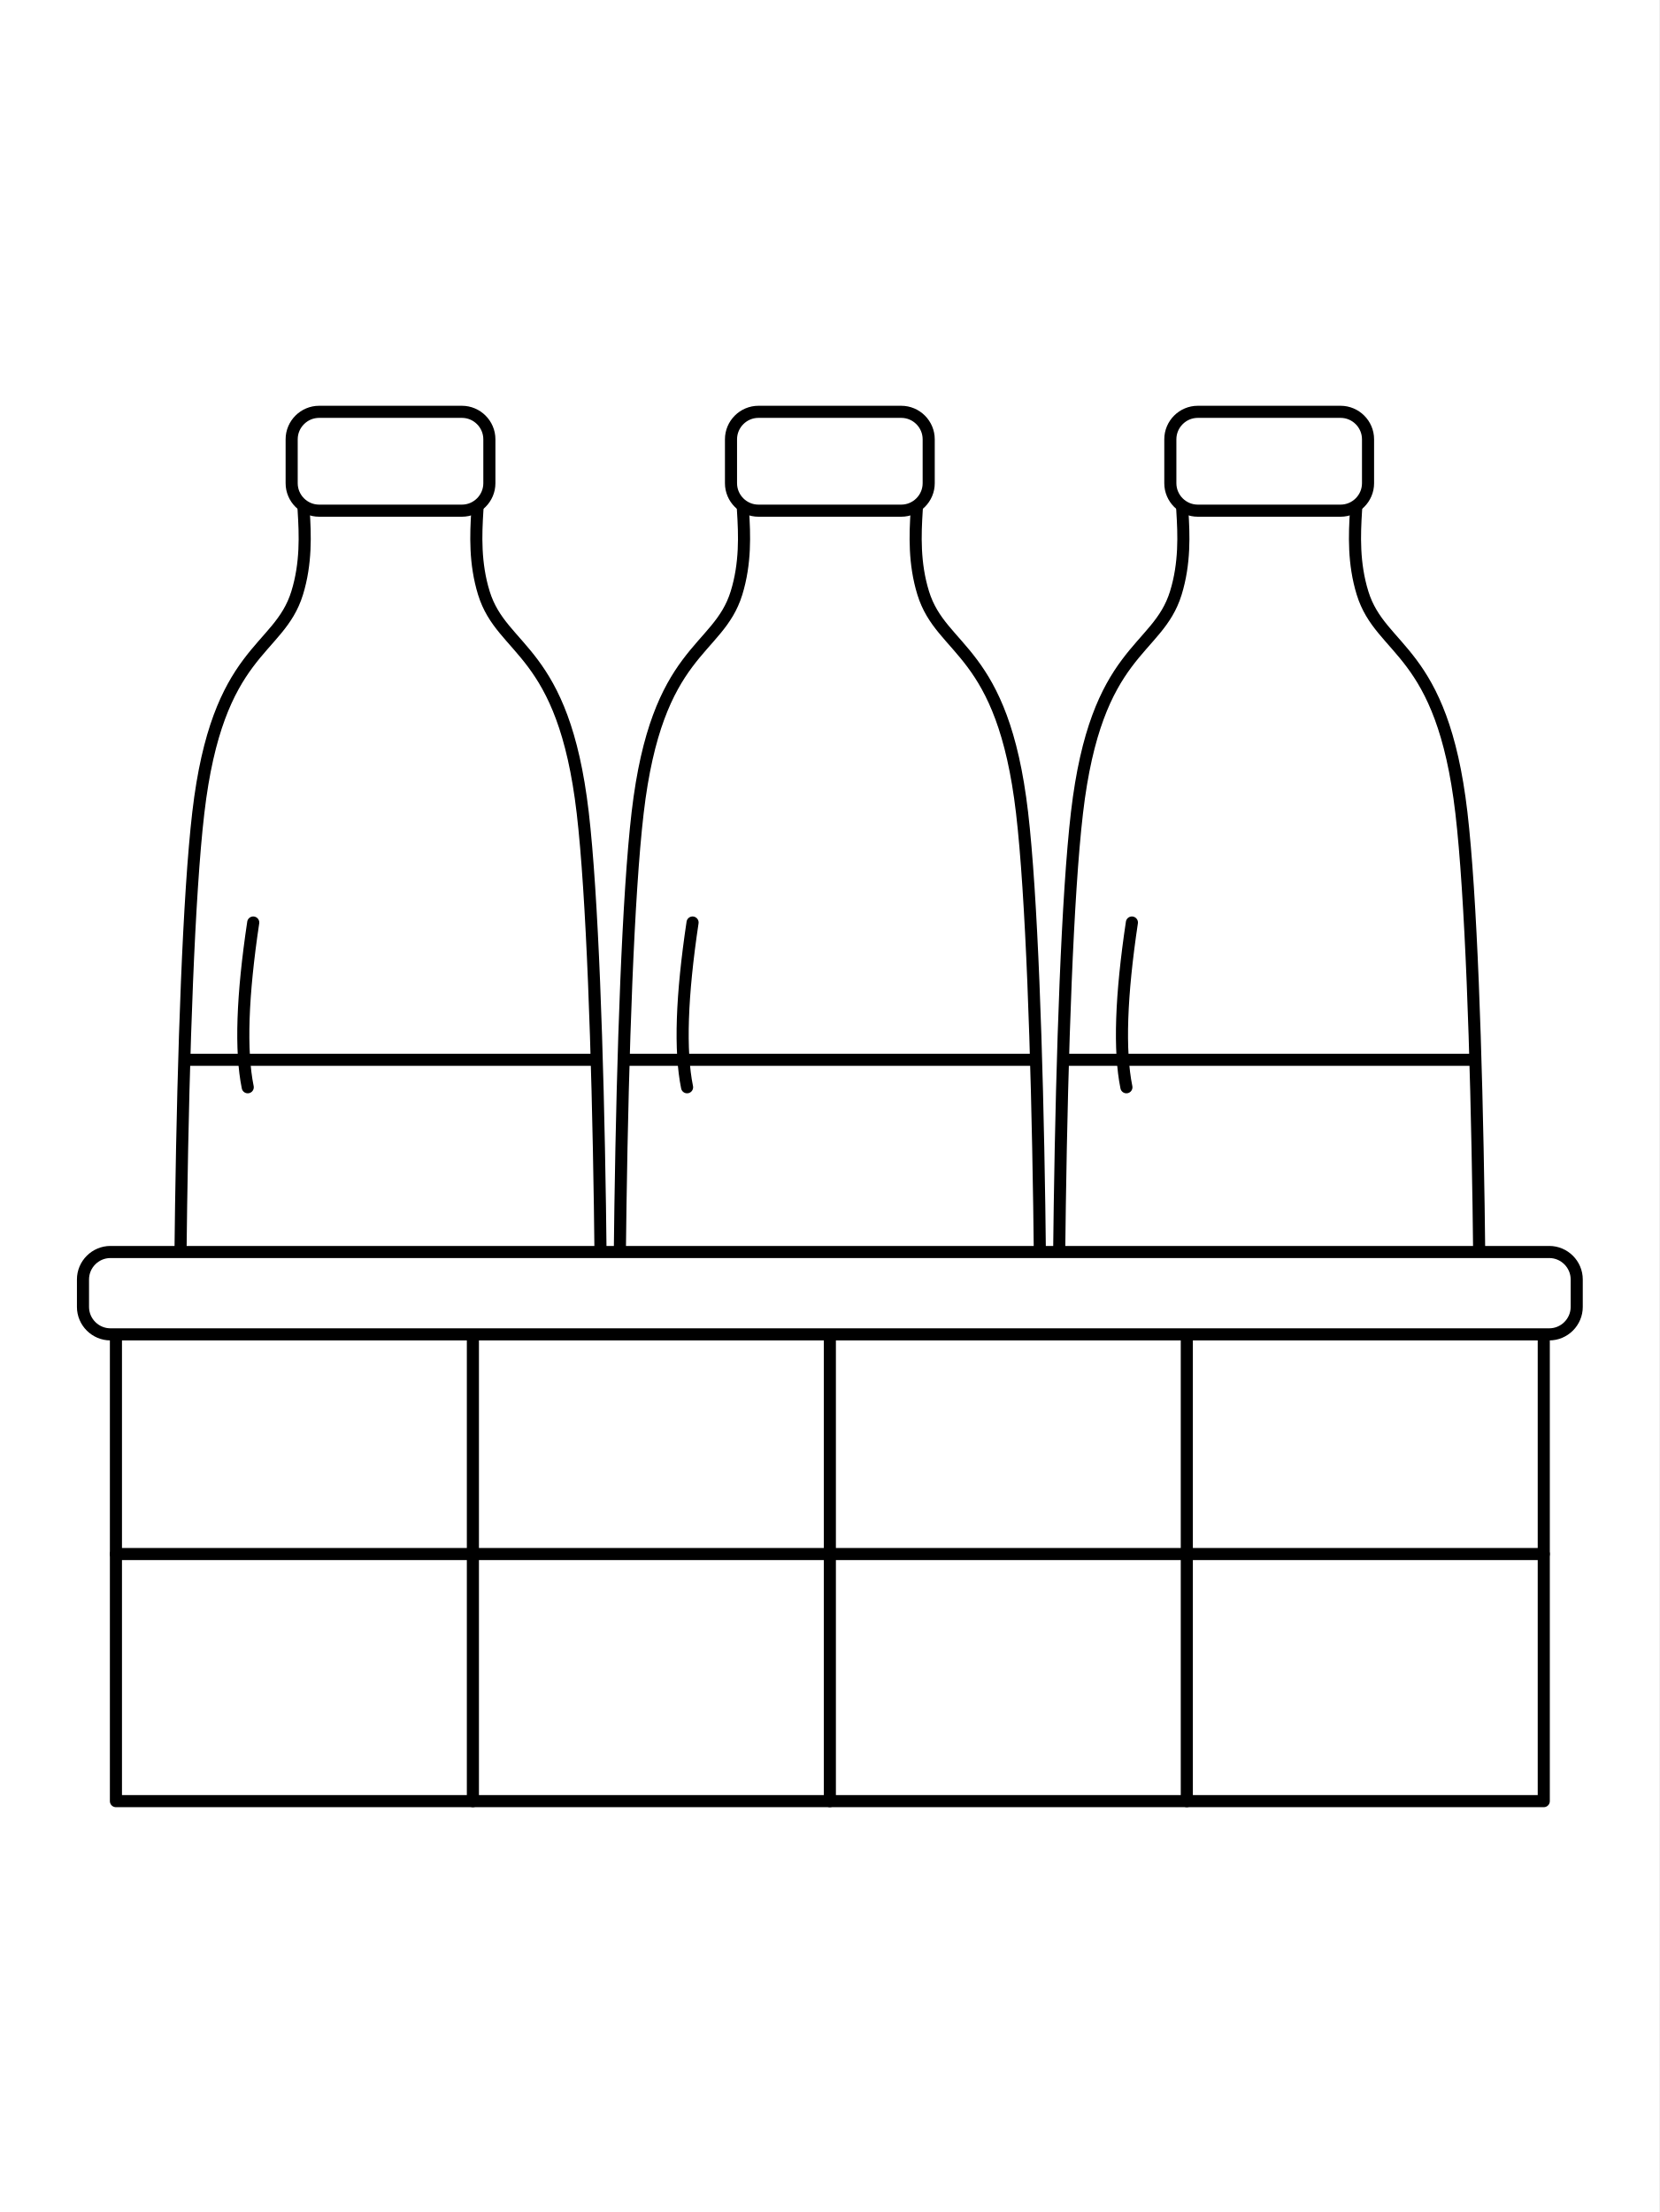
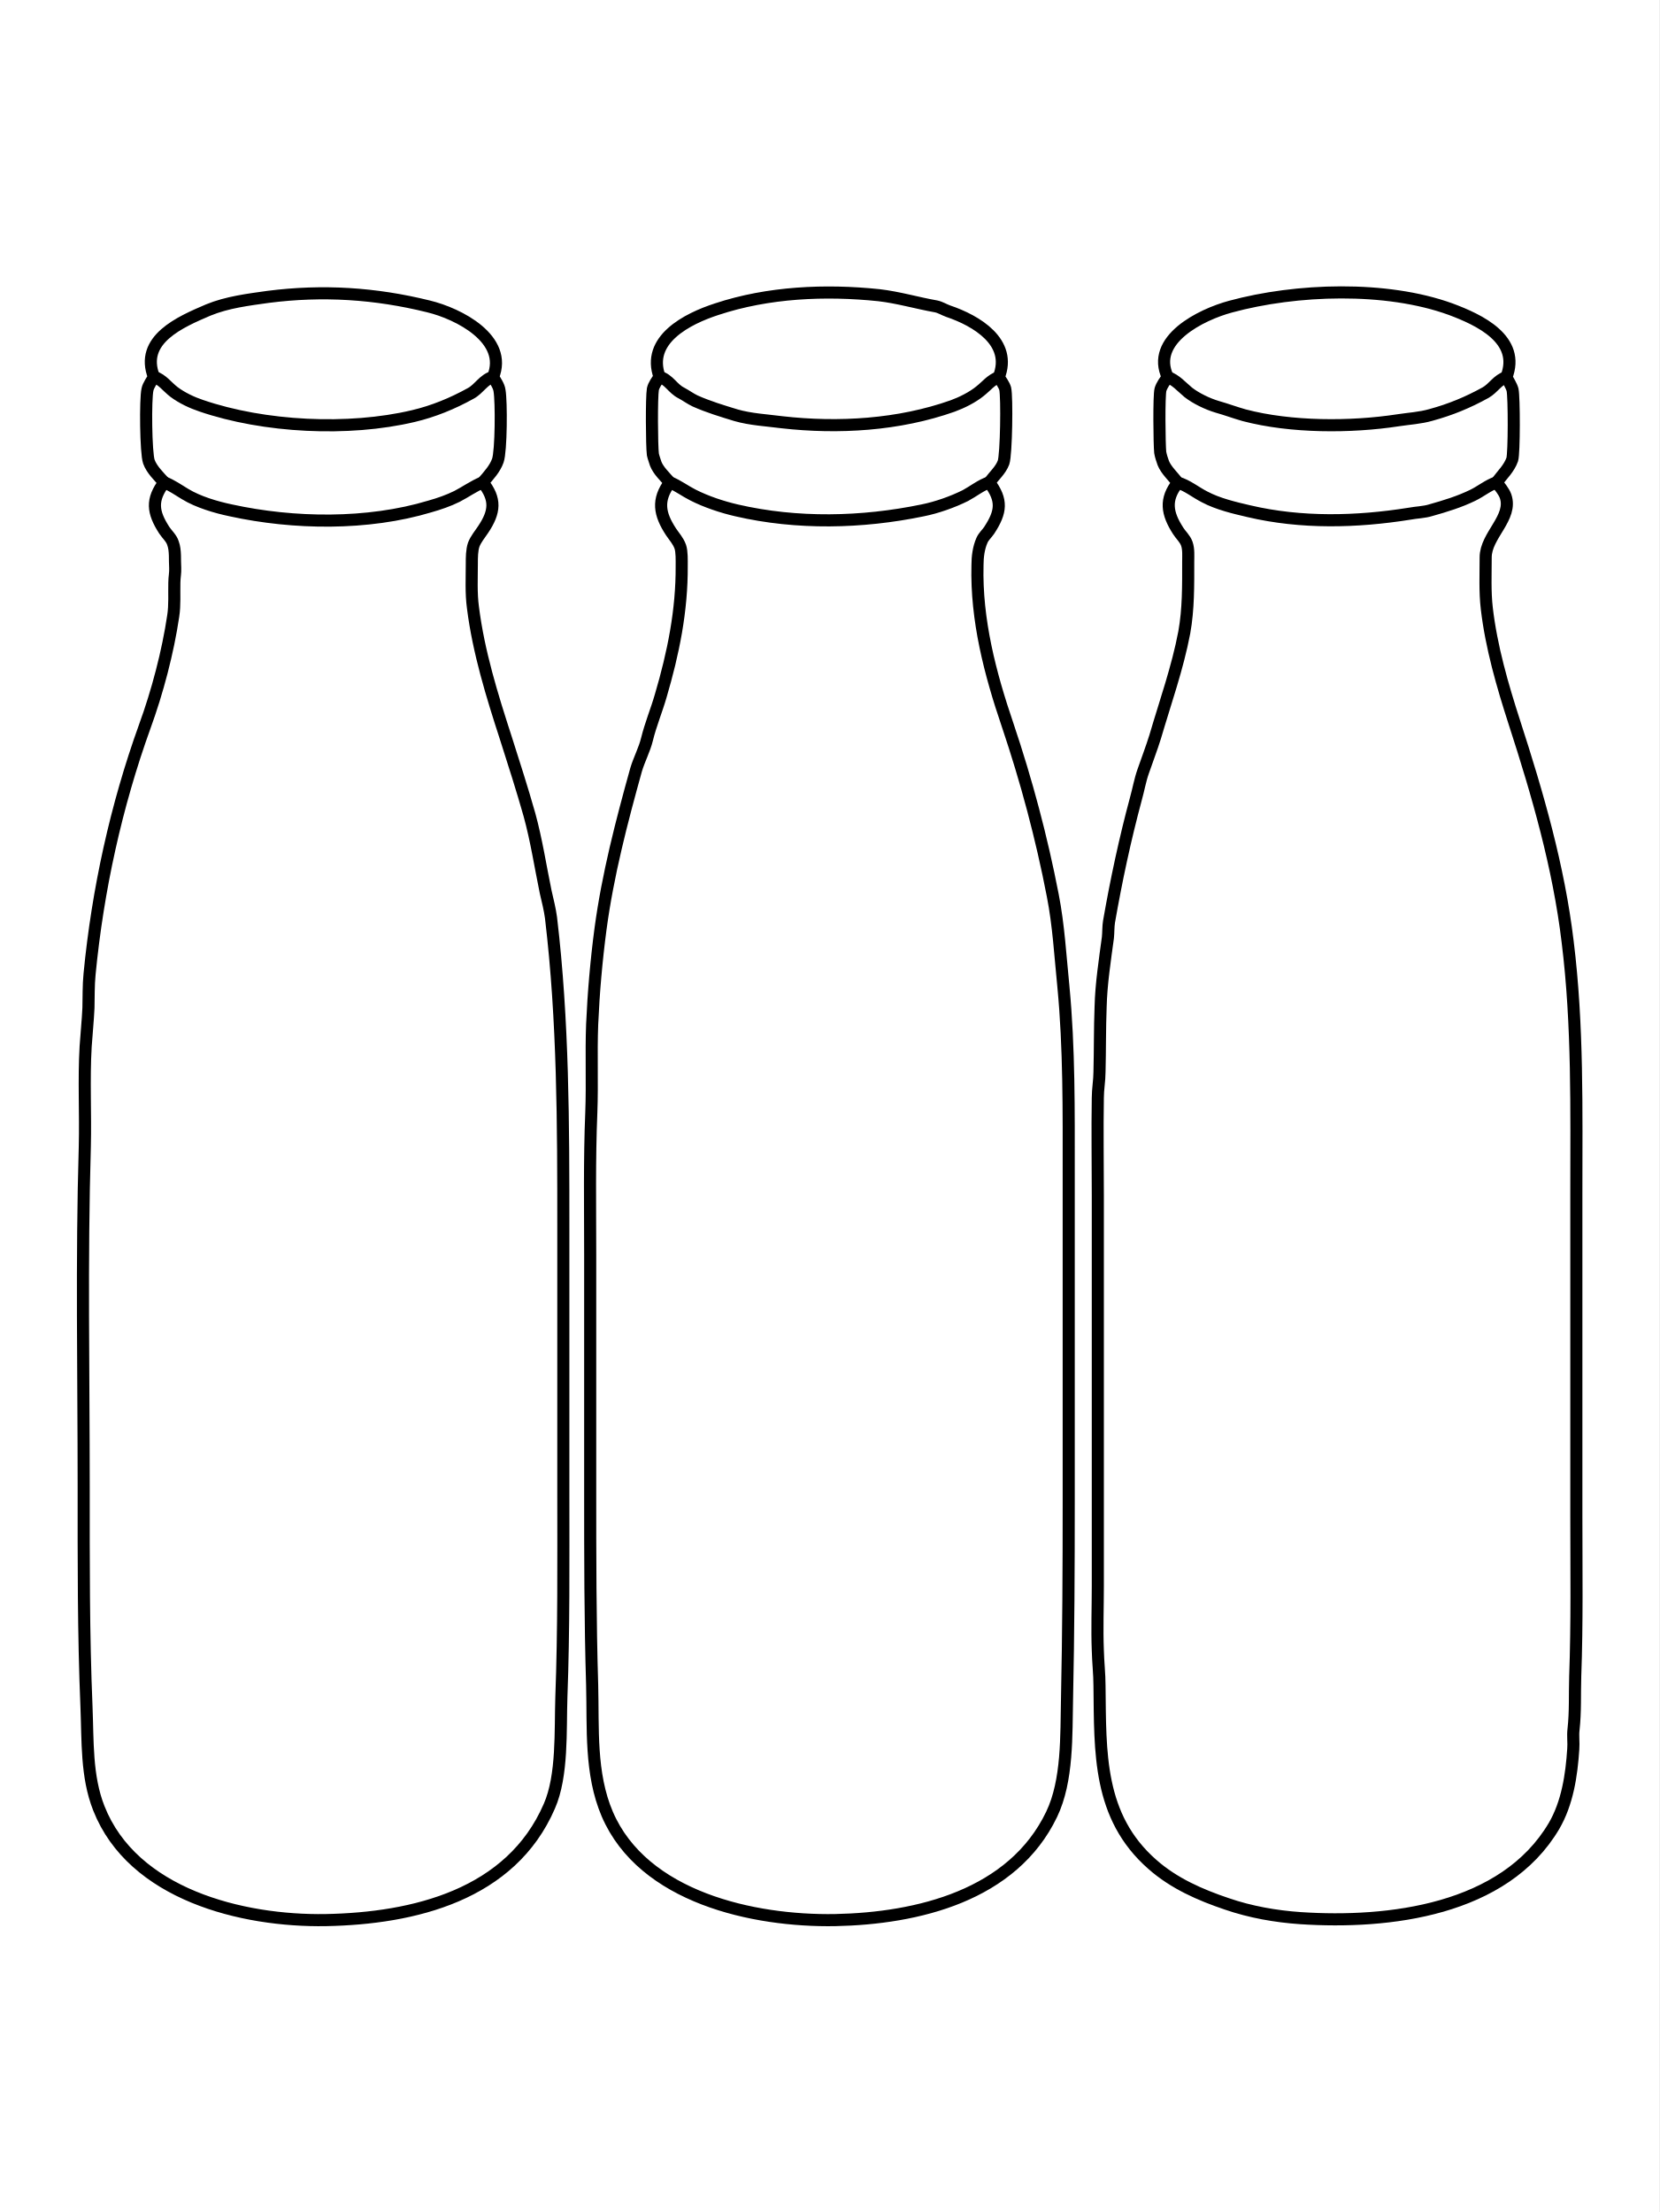
<svg xmlns="http://www.w3.org/2000/svg" version="1.1" viewBox="0 0 600 800" width="5.715in" height="7.62in" role="img" aria-label="The Milkman's Delivery, a picture to color">
  <rect width="600" height="800" fill="#fff" />
-   <g transform="translate(2.206 -83.419) scale(0.993)" fill="#fff" data-bw="white" stroke="#000" stroke-width="4.407" stroke-linecap="round" stroke-linejoin="round">
-     <path d="M300 250 C310 250 324.3 241.7 330 250 C335.7 258.3 327.3 278.3 334 300 C340.7 321.7 363 320 370 380 C377 440 377.7 608.3 376 660 C374.3 711.7 372.7 685 360 690 C347.3 695 320 690 300 690 C280 690 252.7 695 240 690 C227.3 685 225.7 711.7 224 660 C222.3 608.3 223 440 230 380 C237 320 259.3 321.7 266 300 C272.7 278.3 264.3 258.3 270 250 C275.7 241.7 290 250 300 250 Z" />
-     <path d="M274 234 L326 234 C331.5 234 336 238.5 336 244 L336 260 C336 265.5 331.5 270 326 270 L274 270 C268.5 270 264 265.5 264 260 L264 244 C264 238.5 268.5 234 274 234 Z" />
-     <path fill="none" d="M227 470 L374 470" />
-     <path fill="none" d="M226 560 L375 560" />
-     <path fill="none" stroke-width="4.407" d="M250 420 C246 446.7 245.3 466.7 248 480" />
-     <path d="M140 250 C150 250 164.3 241.7 170 250 C175.7 258.3 167.3 278.3 174 300 C180.7 321.7 203 320 210 380 C217 440 217.7 608.3 216 660 C214.3 711.7 212.7 685 200 690 C187.3 695 160 690 140 690 C120 690 92.7 695 80 690 C67.3 685 65.7 711.7 64 660 C62.3 608.3 63 440 70 380 C77 320 99.3 321.7 106 300 C112.7 278.3 104.3 258.3 110 250 C115.7 241.7 130 250 140 250 Z" />
-     <path d="M114 234 L166 234 C171.5 234 176 238.5 176 244 L176 260 C176 265.5 171.5 270 166 270 L114 270 C108.5 270 104 265.5 104 260 L104 244 C104 238.5 108.5 234 114 234 Z" />
-     <path fill="none" d="M67 470 L214 470" />
-     <path fill="none" d="M66 560 L215 560" />
-     <path fill="none" stroke-width="4.407" d="M90 420 C86 446.7 85.3 466.7 88 480" />
-     <path d="M460 250 C470 250 484.3 241.7 490 250 C495.7 258.3 487.3 278.3 494 300 C500.7 321.7 523 320 530 380 C537 440 537.7 608.3 536 660 C534.3 711.7 532.7 685 520 690 C507.3 695 480 690 460 690 C440 690 412.7 695 400 690 C387.3 685 385.7 711.7 384 660 C382.3 608.3 383 440 390 380 C397 320 419.3 321.7 426 300 C432.7 278.3 424.3 258.3 430 250 C435.7 241.7 450 250 460 250 Z" />
-     <path d="M434 234 L486 234 C491.5 234 496 238.5 496 244 L496 260 C496 265.5 491.5 270 486 270 L434 270 C428.5 270 424 265.5 424 260 L424 244 C424 238.5 428.5 234 434 234 Z" />
-     <path fill="none" d="M387 470 L534 470" />
-     <path fill="none" d="M386 560 L535 560" />
-     <path fill="none" stroke-width="4.407" d="M410 420 C406 446.7 405.3 466.7 408 480" />
-     <path d="M40 560 L560 560 L560 740 L40 740 Z" />
-     <path fill="none" stroke-width="4.407" d="M170 560 L170 740" />
-     <path fill="none" stroke-width="4.407" d="M300 560 L300 740" />
-     <path fill="none" stroke-width="4.407" d="M430 560 L430 740" />
-     <path fill="none" stroke-width="4.407" d="M40 650 L560 650" />
-     <path d="M38 540 L562 540 C567.5 540 572 544.5 572 550 L572 560 C572 565.5 567.5 570 562 570 L38 570 C32.5 570 28 565.5 28 560 L28 550 C28 544.5 32.5 540 38 540 Z" />
+   <g transform="translate(-3.435 -4.558) scale(1.012)" fill="#fff" data-bw="white" stroke="#000" stroke-width="4.324" stroke-linecap="round" stroke-linejoin="round">
+     <path fill="none" stroke-width="4.324" d="M58.4 139.2 C61.3 140 63.2 142.8 65.6 144.6 C68.4 146.7 72 148.4 75.3 149.5 C97.8 157.2 127.9 158.7 151.1 153.2 C158.3 151.5 165.1 148.7 171.6 145.1 C174.6 143.5 176.2 140.1 179.6 139.2 M239.1 139.2 C242.4 140.1 243.8 143.4 246.8 144.9 C248.5 145.8 250.1 147 251.8 147.8 C256.5 149.9 261.5 151.4 266.4 152.9 C271.6 154.4 277.4 154.7 282.8 155.4 C303 157.7 324.6 156.4 343.8 149.6 C347.1 148.4 350.9 146.5 353.6 144.3 C355.9 142.5 357.6 140.2 360.3 139.3 M420.7 139.3 C423.5 140.2 425.7 142.8 428 144.7 C430.8 146.9 435 148.9 438.4 149.9 C441.6 150.8 444.8 152 448 152.9 C464.7 157.3 486.1 157.3 503 154.7 C506.9 154.1 510.9 153.9 514.7 152.8 C521.7 150.9 528 148.3 534.3 144.8 C537.1 143.2 538.6 140.2 541.7 139.3 M62.1 176.9 C64.7 177.9 67.1 179.6 69.6 181.1 C74.2 183.9 80.6 185.8 85.9 186.9 C108.3 191.8 134.8 192.2 157 185.5 C160.2 184.6 163.7 183.4 166.7 181.9 C169.8 180.3 172.7 178.2 175.9 176.9 M242.8 176.9 C245.6 178 248.2 180 251 181.4 C255.7 183.8 261.4 185.7 266.6 186.9 C288.2 191.9 311.4 191.4 333.1 186.9 C338.1 185.9 343.8 183.9 348.4 181.6 C351.2 180.1 353.9 177.9 356.9 176.9 M538.2 176.9 C535.2 177.9 532.6 180.1 529.7 181.5 C525 183.8 519.8 185.4 514.8 186.8 C512.3 187.6 509.6 187.6 507 188.1 C488.2 191.1 468.4 191.6 449.7 187.2 C444.5 186 438.6 184.6 433.9 182.1 C430.7 180.5 427.6 177.9 424.3 177" />
+     <path fill="none" d="M58.4 139.2 C53.1 125.8 68 119.5 77.8 115.3 C84.6 112.5 92.1 111.6 99.2 110.6 C118.7 108.1 137.5 109.3 156.5 114 C167.3 116.6 185.1 125.7 179.6 139.2 M58.4 139.2 C57.7 140.5 56.4 142.2 56.1 143.7 C55.3 147.1 55.5 166.4 56.6 169.5 C57.6 172.3 60.2 174.8 62.1 176.9 M179.6 139.2 C180.4 140.7 181.7 142.4 181.9 144.1 C182.6 148 182.5 165.7 181.3 169.1 C180.3 172 177.9 174.6 175.9 176.9 M239.1 139.2 C234.2 125.9 249 118.4 259.5 115 C277.9 108.9 298.3 108 317.5 110 C324.4 110.8 331.1 112.8 337.9 114 C339.4 114.3 340.8 115.2 342.2 115.7 C352.3 119.1 365.3 126.8 360.3 139.3 M239.1 139.2 C238.2 140.5 237 142.1 236.7 143.6 C236.2 146.5 236.3 163.7 236.7 166.9 C236.9 167.9 237.4 169.2 237.7 170.2 C238.6 172.6 241.1 175 242.8 176.9 M360.3 139.3 C361.1 140.6 362.2 142 362.6 143.4 C363.3 146.4 363 167 362 169.8 C361 172.5 358.6 174.6 356.9 176.9 M420.7 139.3 C419.7 140.6 418.6 142.1 418.1 143.7 C417.5 145.8 417.7 163.5 418 166.2 C418.2 167.4 418.7 168.9 419.1 170 C420.1 172.5 422.7 174.9 424.3 177 M420.7 139.3 C414.3 125.9 432.7 116.9 443.1 114.1 C466.6 107.7 498.7 106.6 521.8 115 C532 118.8 547 125.8 541.7 139.3 M541.7 139.3 C542.4 140.7 543.5 142.3 543.9 143.8 C544.5 146.5 544.5 166.4 543.8 168.7 C542.7 171.9 540.1 174.3 538.2 176.9 M62.1 176.9 C57.4 183.1 57.9 187.5 62.1 194 C63.1 195.5 64.7 196.9 65.2 198.6 C66.2 201.2 65.8 204.7 66 207.4 C66.1 209.2 65.7 210.9 65.7 212.7 C65.6 216.7 65.9 220.7 65.3 224.6 C63.4 237.5 59.6 251.9 55.1 264.2 C44.9 292.5 38.3 322.6 35.4 352.6 C35 356.6 35.1 360.7 35 364.7 C34.8 369.2 34.3 373.9 34 378.5 C33.3 390.4 34 402.3 33.7 414.3 C32.5 454.7 33.3 495.3 33.3 535.8 C33.3 562.1 33.2 588.4 34.3 614.5 C34.8 626.6 34.2 639.3 38.7 650.7 C50.8 681.5 89.8 691.2 119.8 690.7 C151.4 690.1 186 681.7 199.7 650 C204.5 639.1 203.6 622.8 204 611 C204.9 586.9 204.7 562.7 204.7 538.6 L204.7 443.5 C204.7 406.2 204.7 369.5 200.3 332.5 C199.9 329.5 199.1 326.3 198.4 323.3 C196.5 314.1 195.1 304.8 192.6 295.7 C190 286.5 187.1 277.5 184.2 268.4 C179.2 253 174.4 237.5 172.4 221.6 C171.7 216.4 172 211.1 172 205.9 C172 203.8 172 201.1 172.7 199.1 C173.5 197.1 174.8 195.6 176 193.8 C180.3 187.4 180.7 182.9 175.9 176.9 M242.8 176.9 C238.1 183.2 239 188.2 243.2 194.6 C244.4 196.4 245.7 197.7 246.5 199.9 C247.1 201.7 247 204.8 247 206.7 C247.1 222.8 244 237.9 239.5 253.2 C238 258.4 235.9 263.4 234.6 268.7 C233.7 272.4 231.8 275.9 230.7 279.6 C225.5 298.3 220.6 317.1 218 336.4 C216.5 347.7 215.5 359.2 215 370.6 C214.6 381.1 215.1 391.6 214.7 402.1 C214 418.9 214.3 435.9 214.3 452.8 L214.3 537.4 C214.3 560.5 214.3 583.7 215 606.7 C215.4 622.1 214.2 638.3 220.4 652.8 C233.2 682.6 272.6 691.2 301.8 690.7 C331.4 690.1 365.3 681.9 379.2 652.9 C385 640.8 384.4 624.6 384.7 611.4 C385.2 588.1 385.3 564.7 385.3 541.3 L385.3 423.8 C385.3 401.5 385.5 379.1 383.4 357.1 C382.3 346.2 381.7 335.2 379.6 324.5 C375.6 303.8 370.2 283.6 363.5 263.7 C357.2 245.2 352.2 226.1 352.7 206.5 C352.7 203.5 353.1 200.3 354.3 197.6 C354.9 196.2 356.1 195.2 356.9 194 C361.2 187.4 361.7 183.3 356.9 176.9 M538.2 176.9 C539.3 178.4 540.8 180.1 541.4 181.8 C544.1 189.5 534.3 195.8 534.3 203.7 C534.3 209.7 534 215.9 534.7 221.9 C536.3 235.7 540.3 249.5 544.6 262.8 C552.9 288.4 560.4 314.3 563.6 341.1 C567.3 370.9 566.7 401.2 566.7 431.3 L566.7 546.3 C566.7 565.4 567 584.6 566.3 603.6 C566.1 610 566.4 616.2 565.7 622.5 C565.4 624.9 565.8 627.3 565.6 629.6 C565 638.9 563.5 648.9 558.7 657.1 C540.9 687.2 499.7 692.1 468.1 690 C459.3 689.4 450.2 687.8 441.8 684.9 C432.3 681.7 422.9 677.6 415.2 670.8 C395.7 653.7 396.6 630.7 396.3 607 C396.3 602.8 395.8 598.5 395.7 594.3 C395.4 586.7 395.7 579 395.7 571.4 L395.7 431.8 C395.7 420.2 395.5 408.5 395.7 396.8 C395.7 393.8 396.3 390.6 396.3 387.5 C396.5 379.8 396.4 372.1 396.7 364.3 C396.9 356.1 398.2 347.8 399.3 339.6 C399.5 337.7 399.4 335.8 399.7 333.9 C402.3 319 405.4 304.5 409.3 290 C410.2 286.8 410.8 283.3 411.9 280.2 C413.3 276.1 414.9 272 416.2 267.8 C419.8 255.5 424.2 243.2 426.6 230.5 C428.1 222.2 428 213.7 428 205.2 C428 203.1 428.2 200.8 427.5 198.8 C426.8 196.9 425.4 195.8 424.4 194.2 C420.4 188 419.5 183 424.3 177" />
  </g>
</svg>
